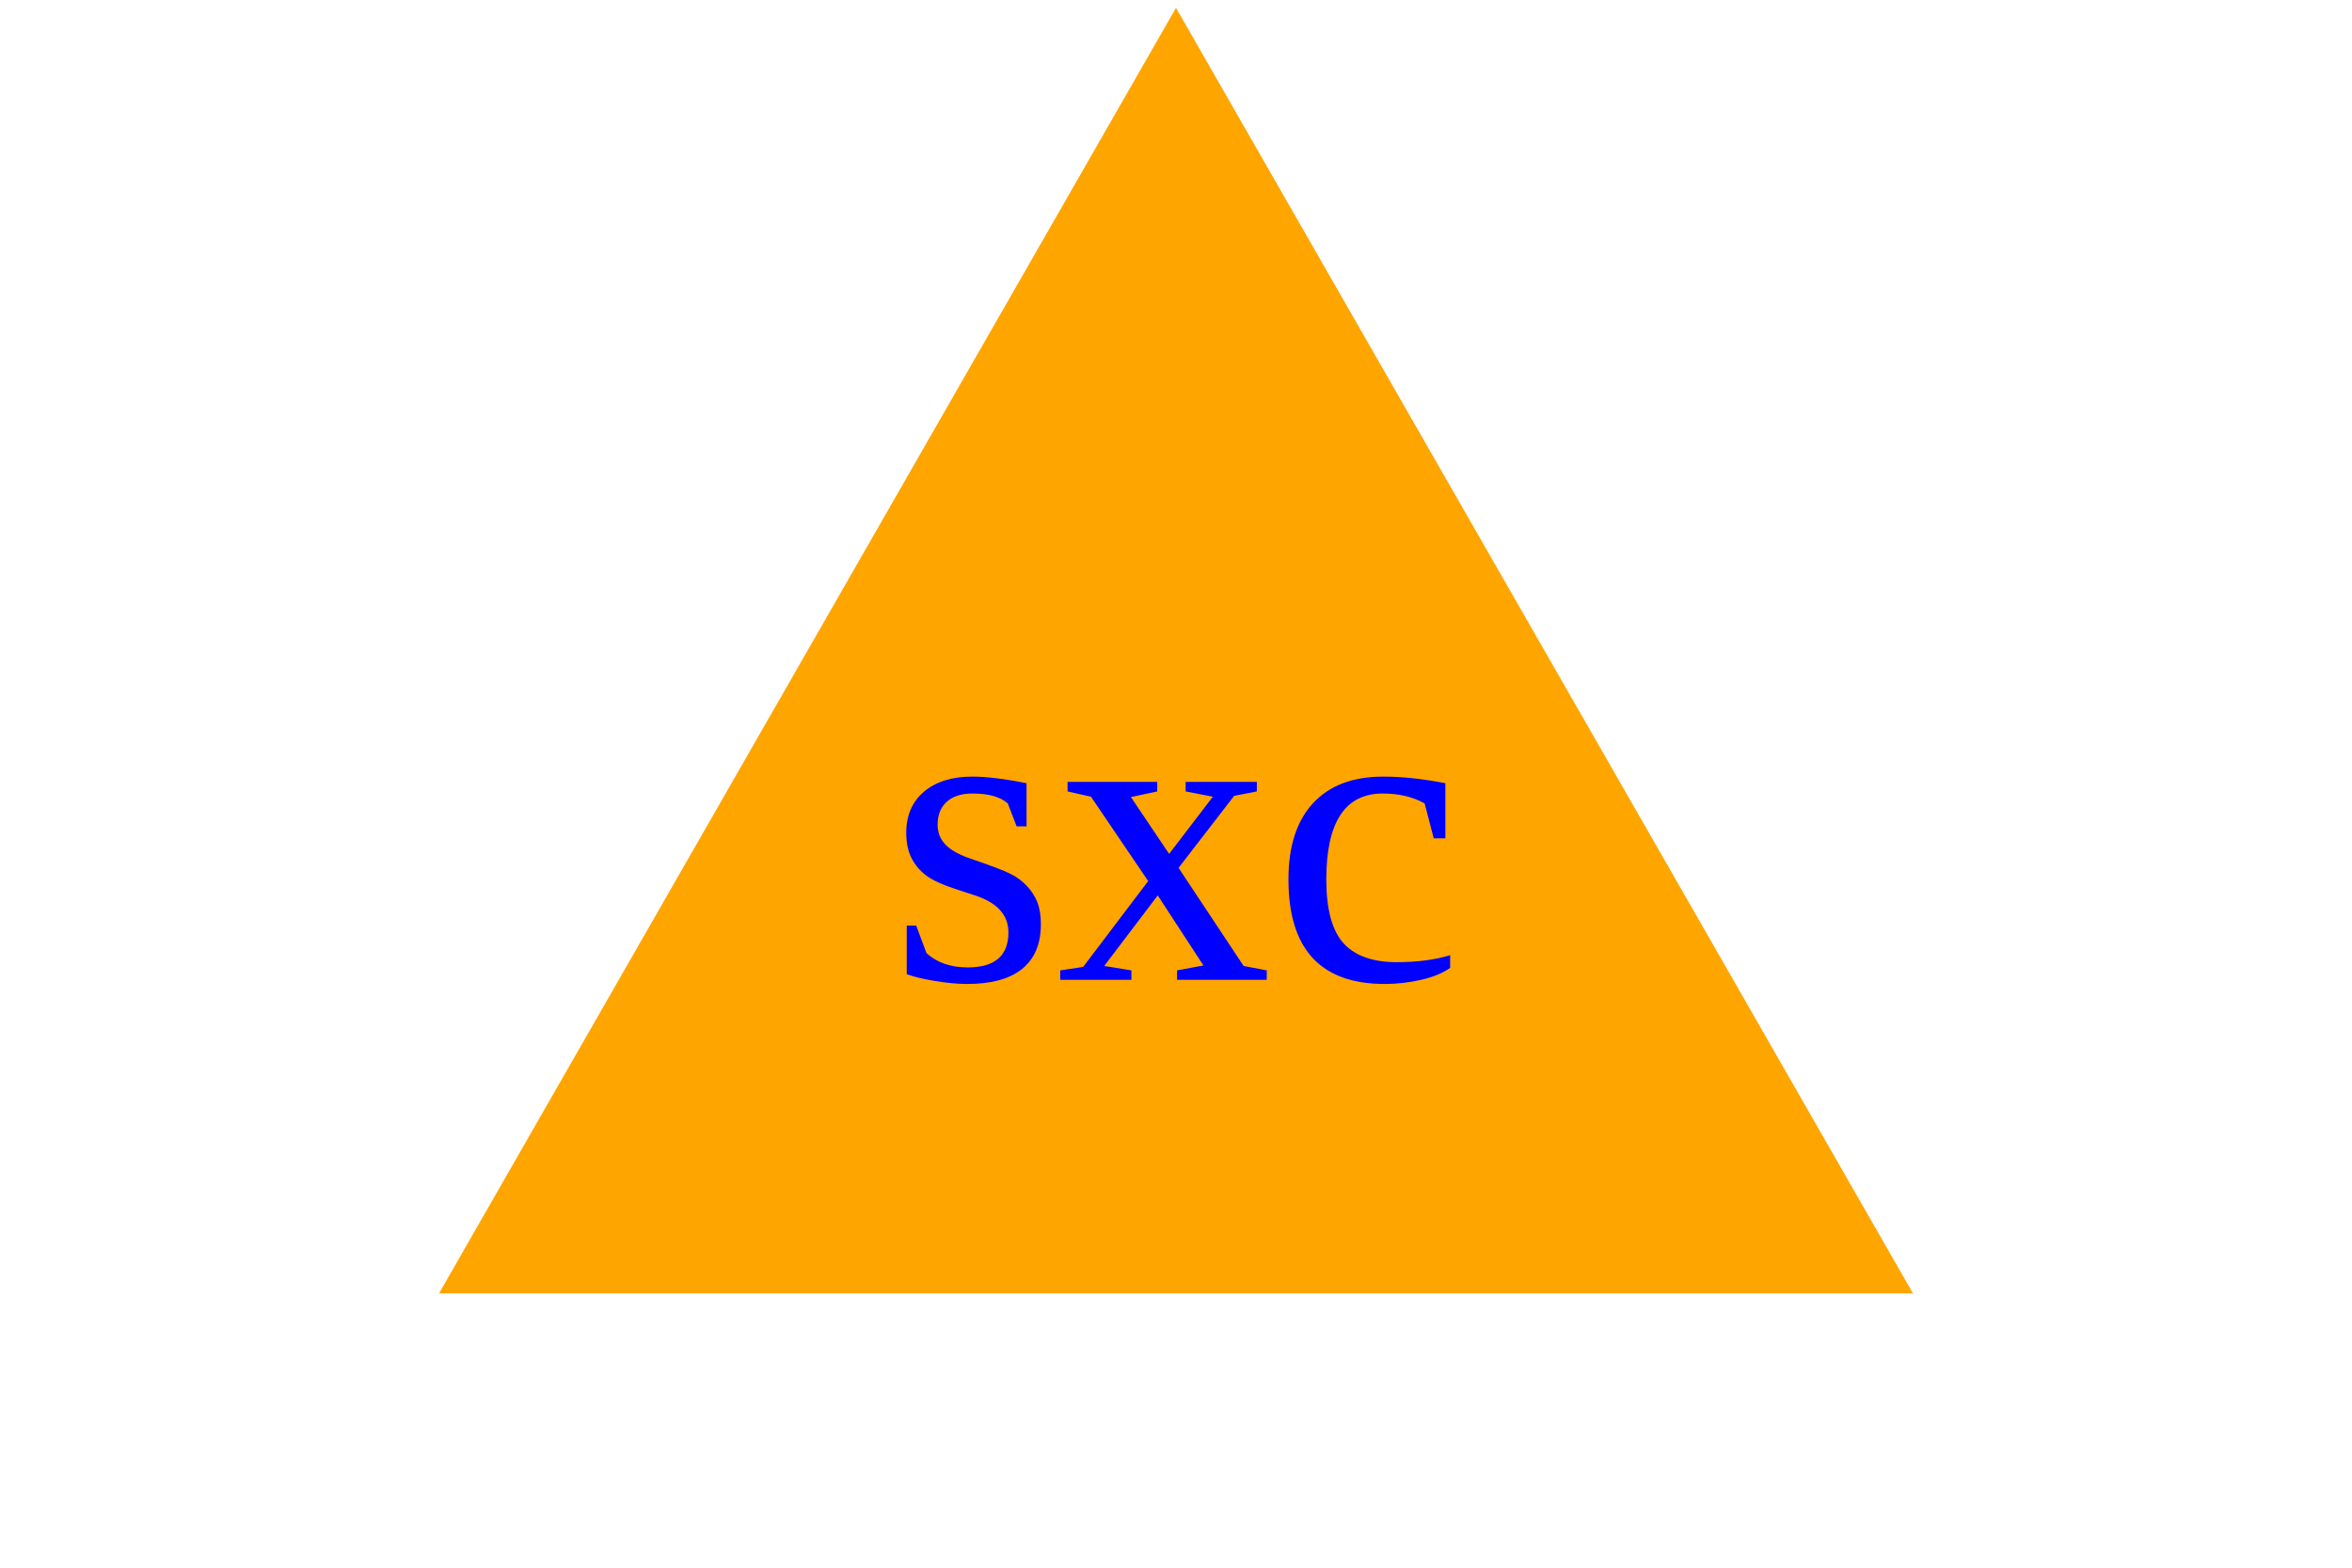
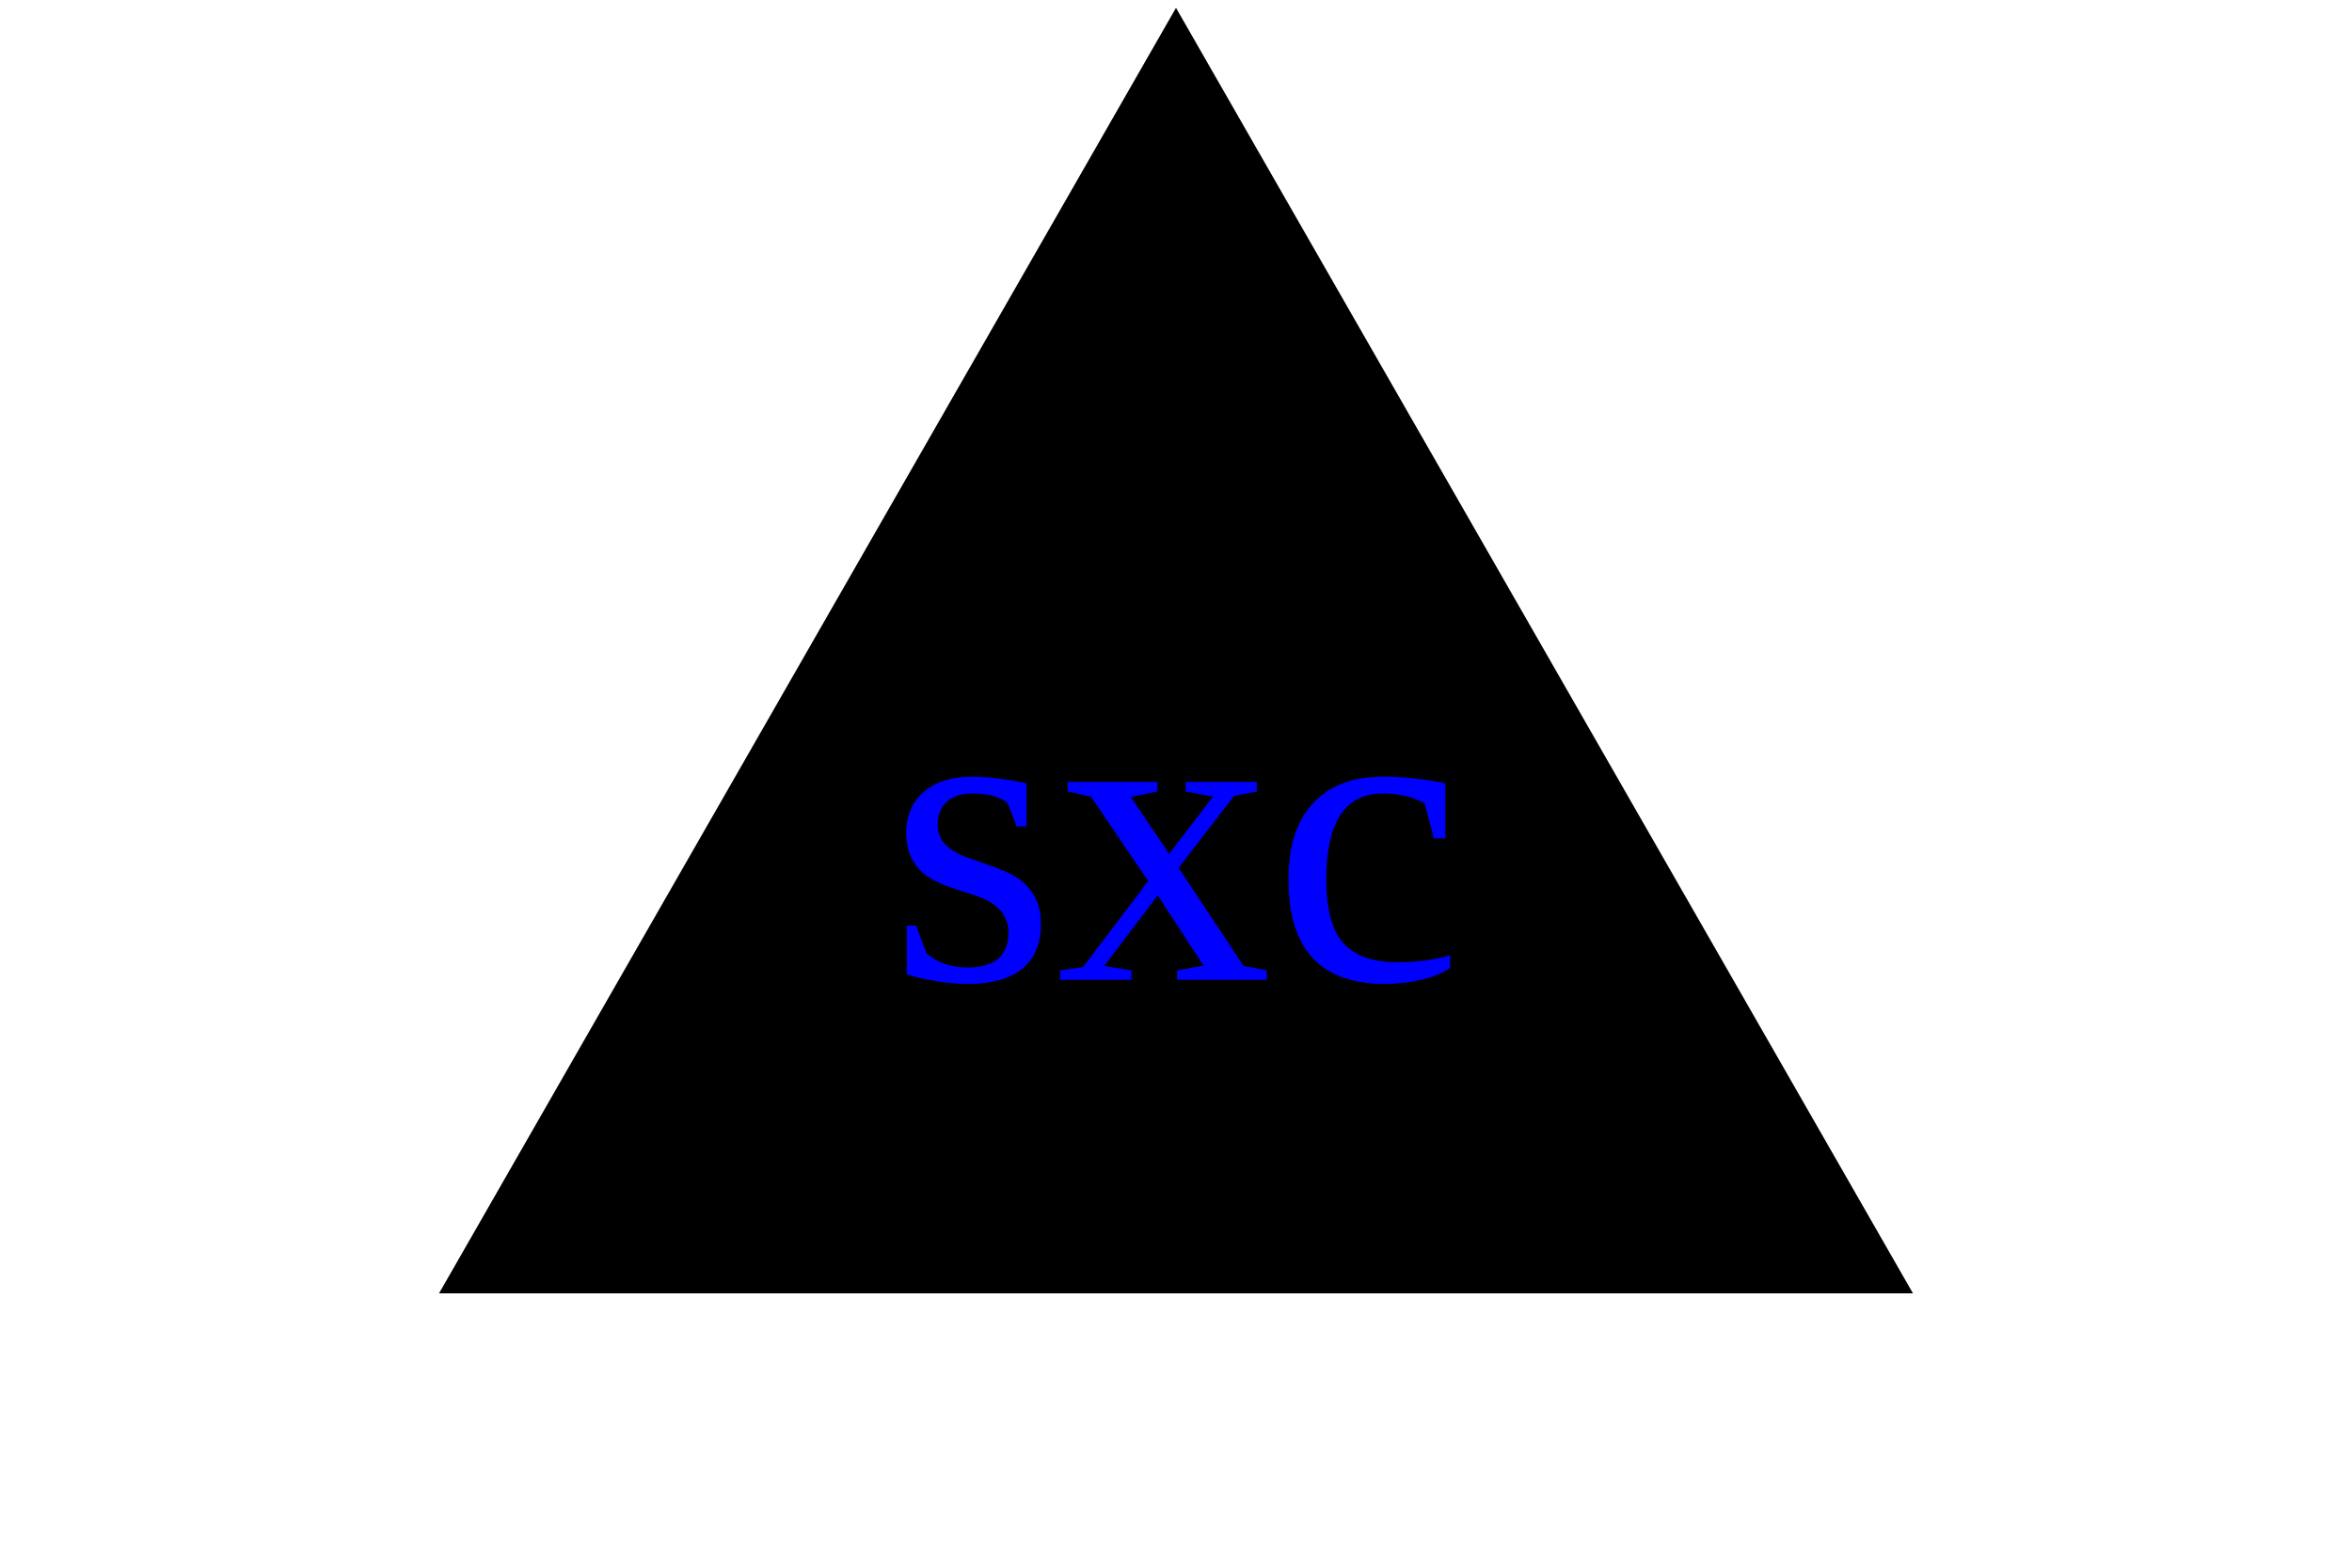
<svg xmlns="http://www.w3.org/2000/svg" version="1.1" width="300" height="200">
-   <polygon points="150, 1 244, 165 56, 165" fill="orange" />
+   <polygon points="150, 1 244, 165 56, 165" fill="" />
  <text x="150" y="125" font-size="55" text-anchor="middle" fill="blue">sxc</text>
</svg>
